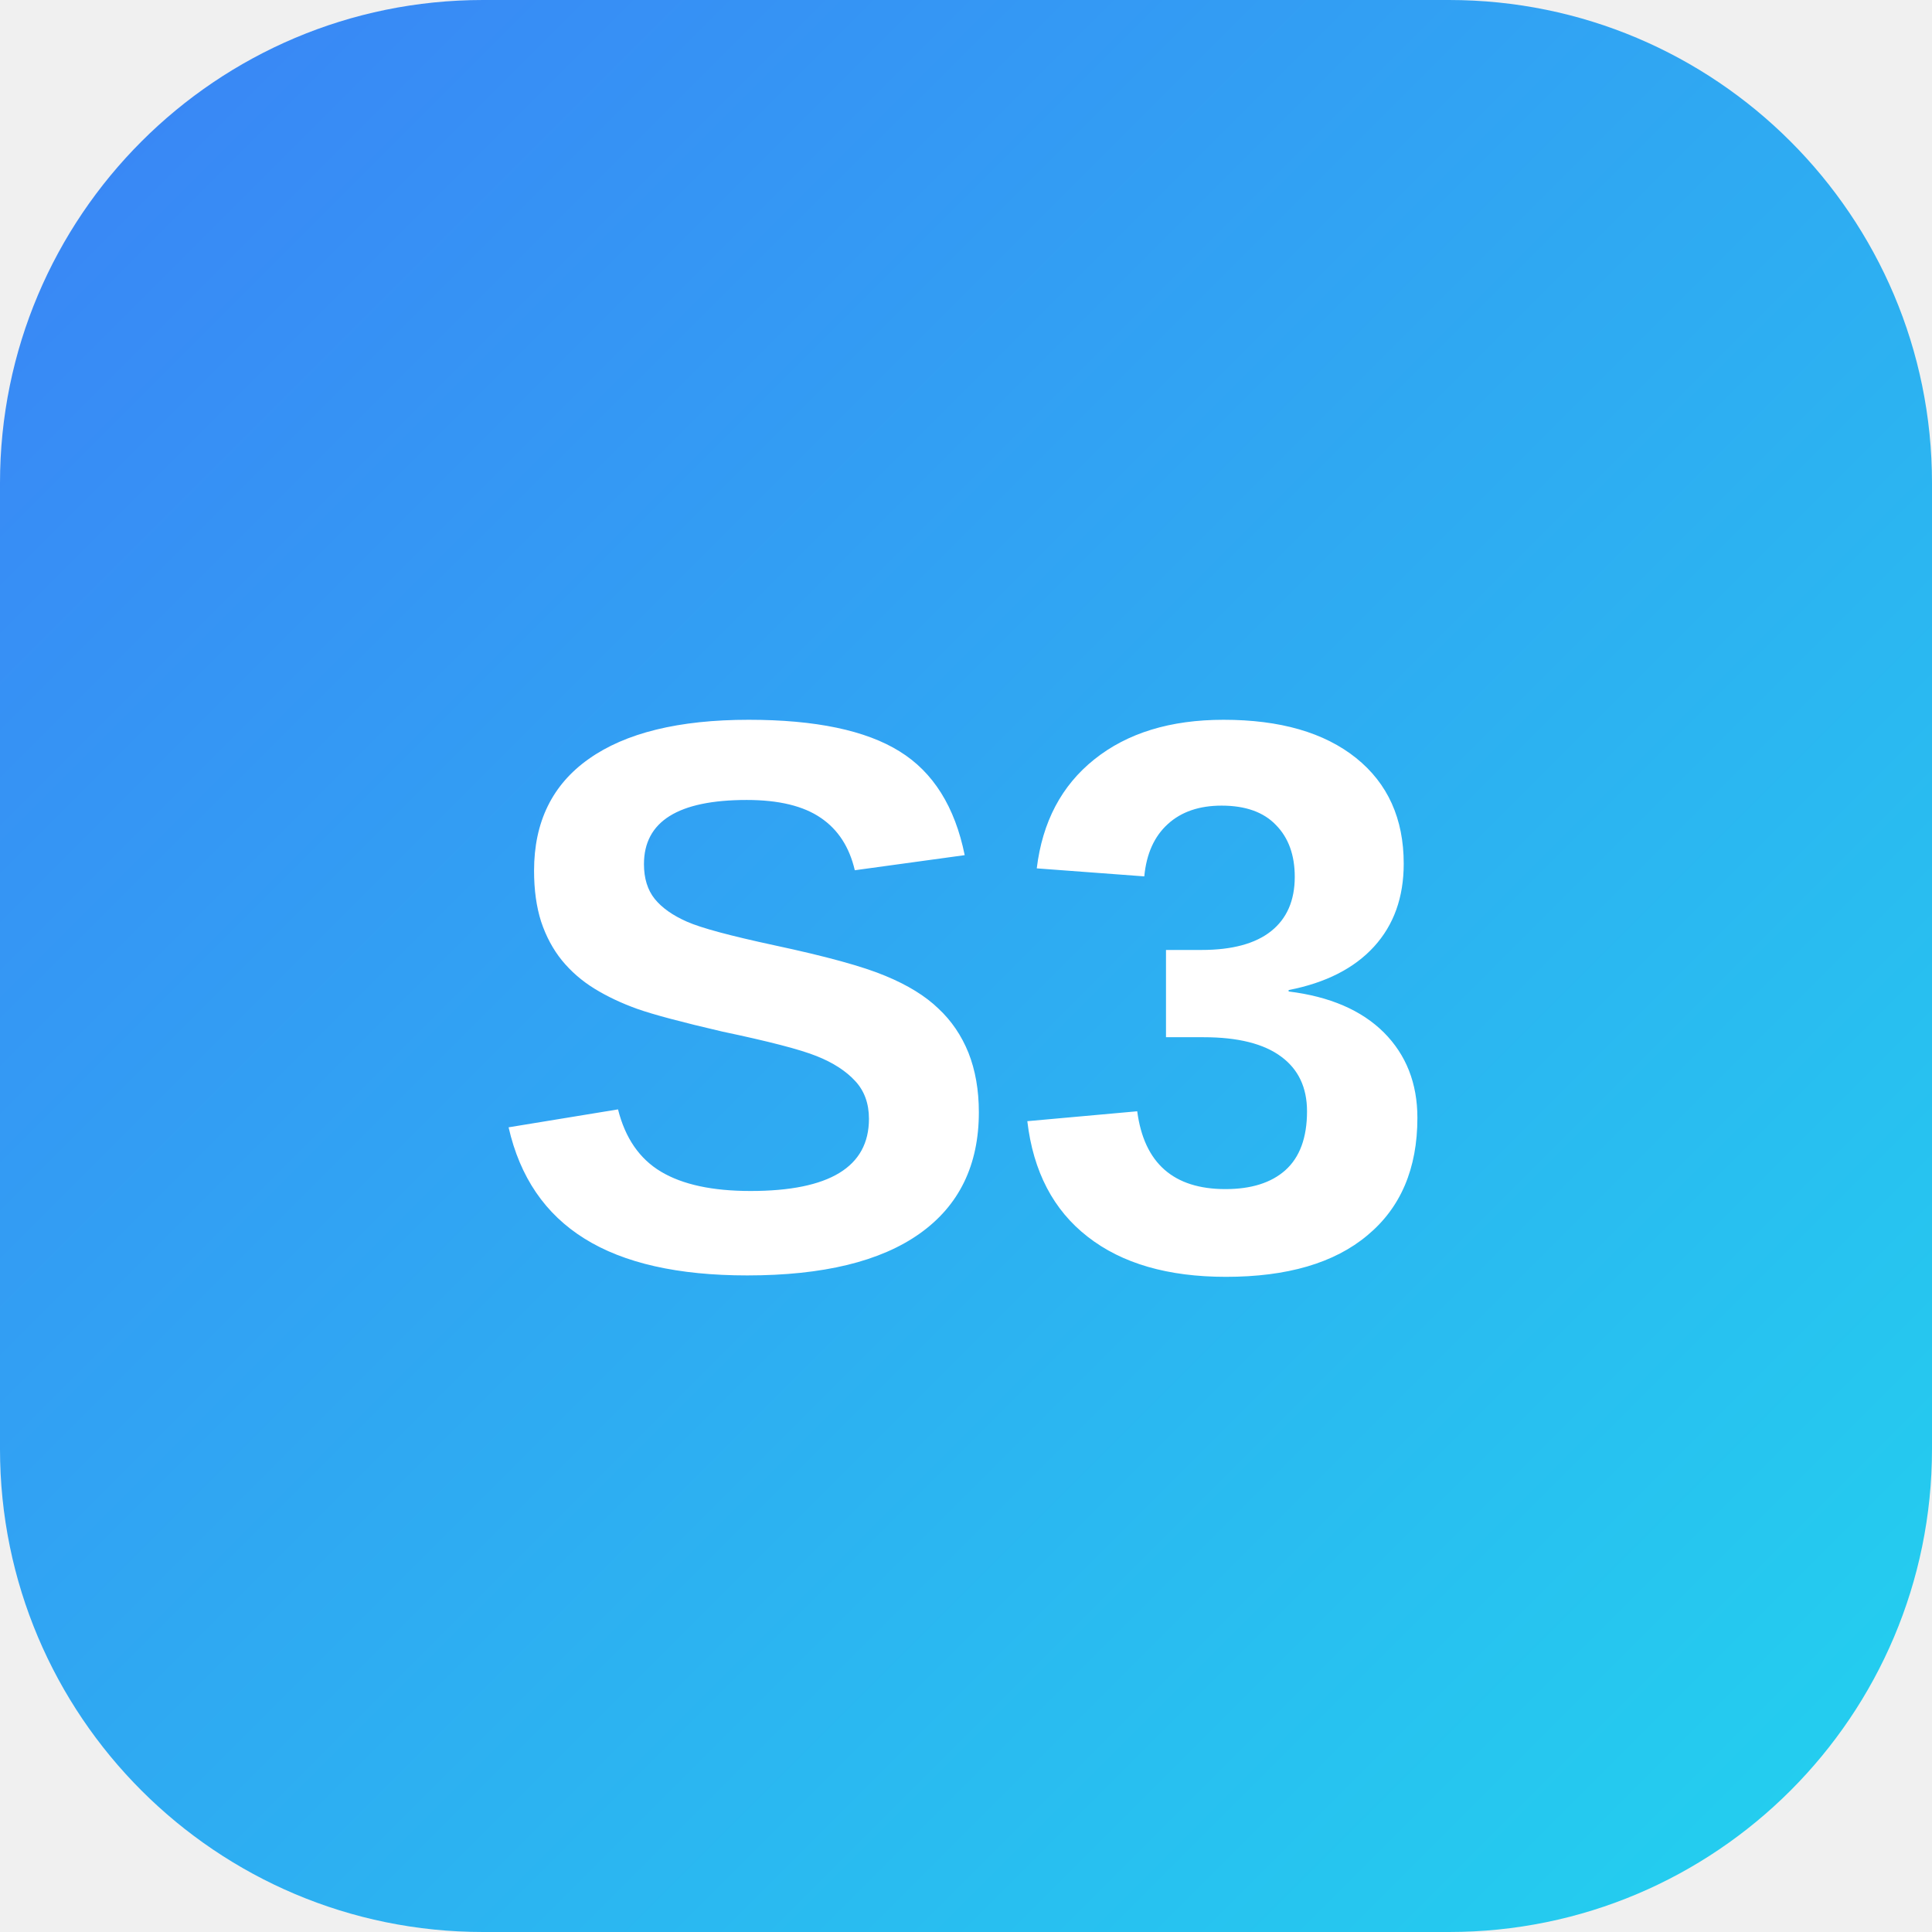
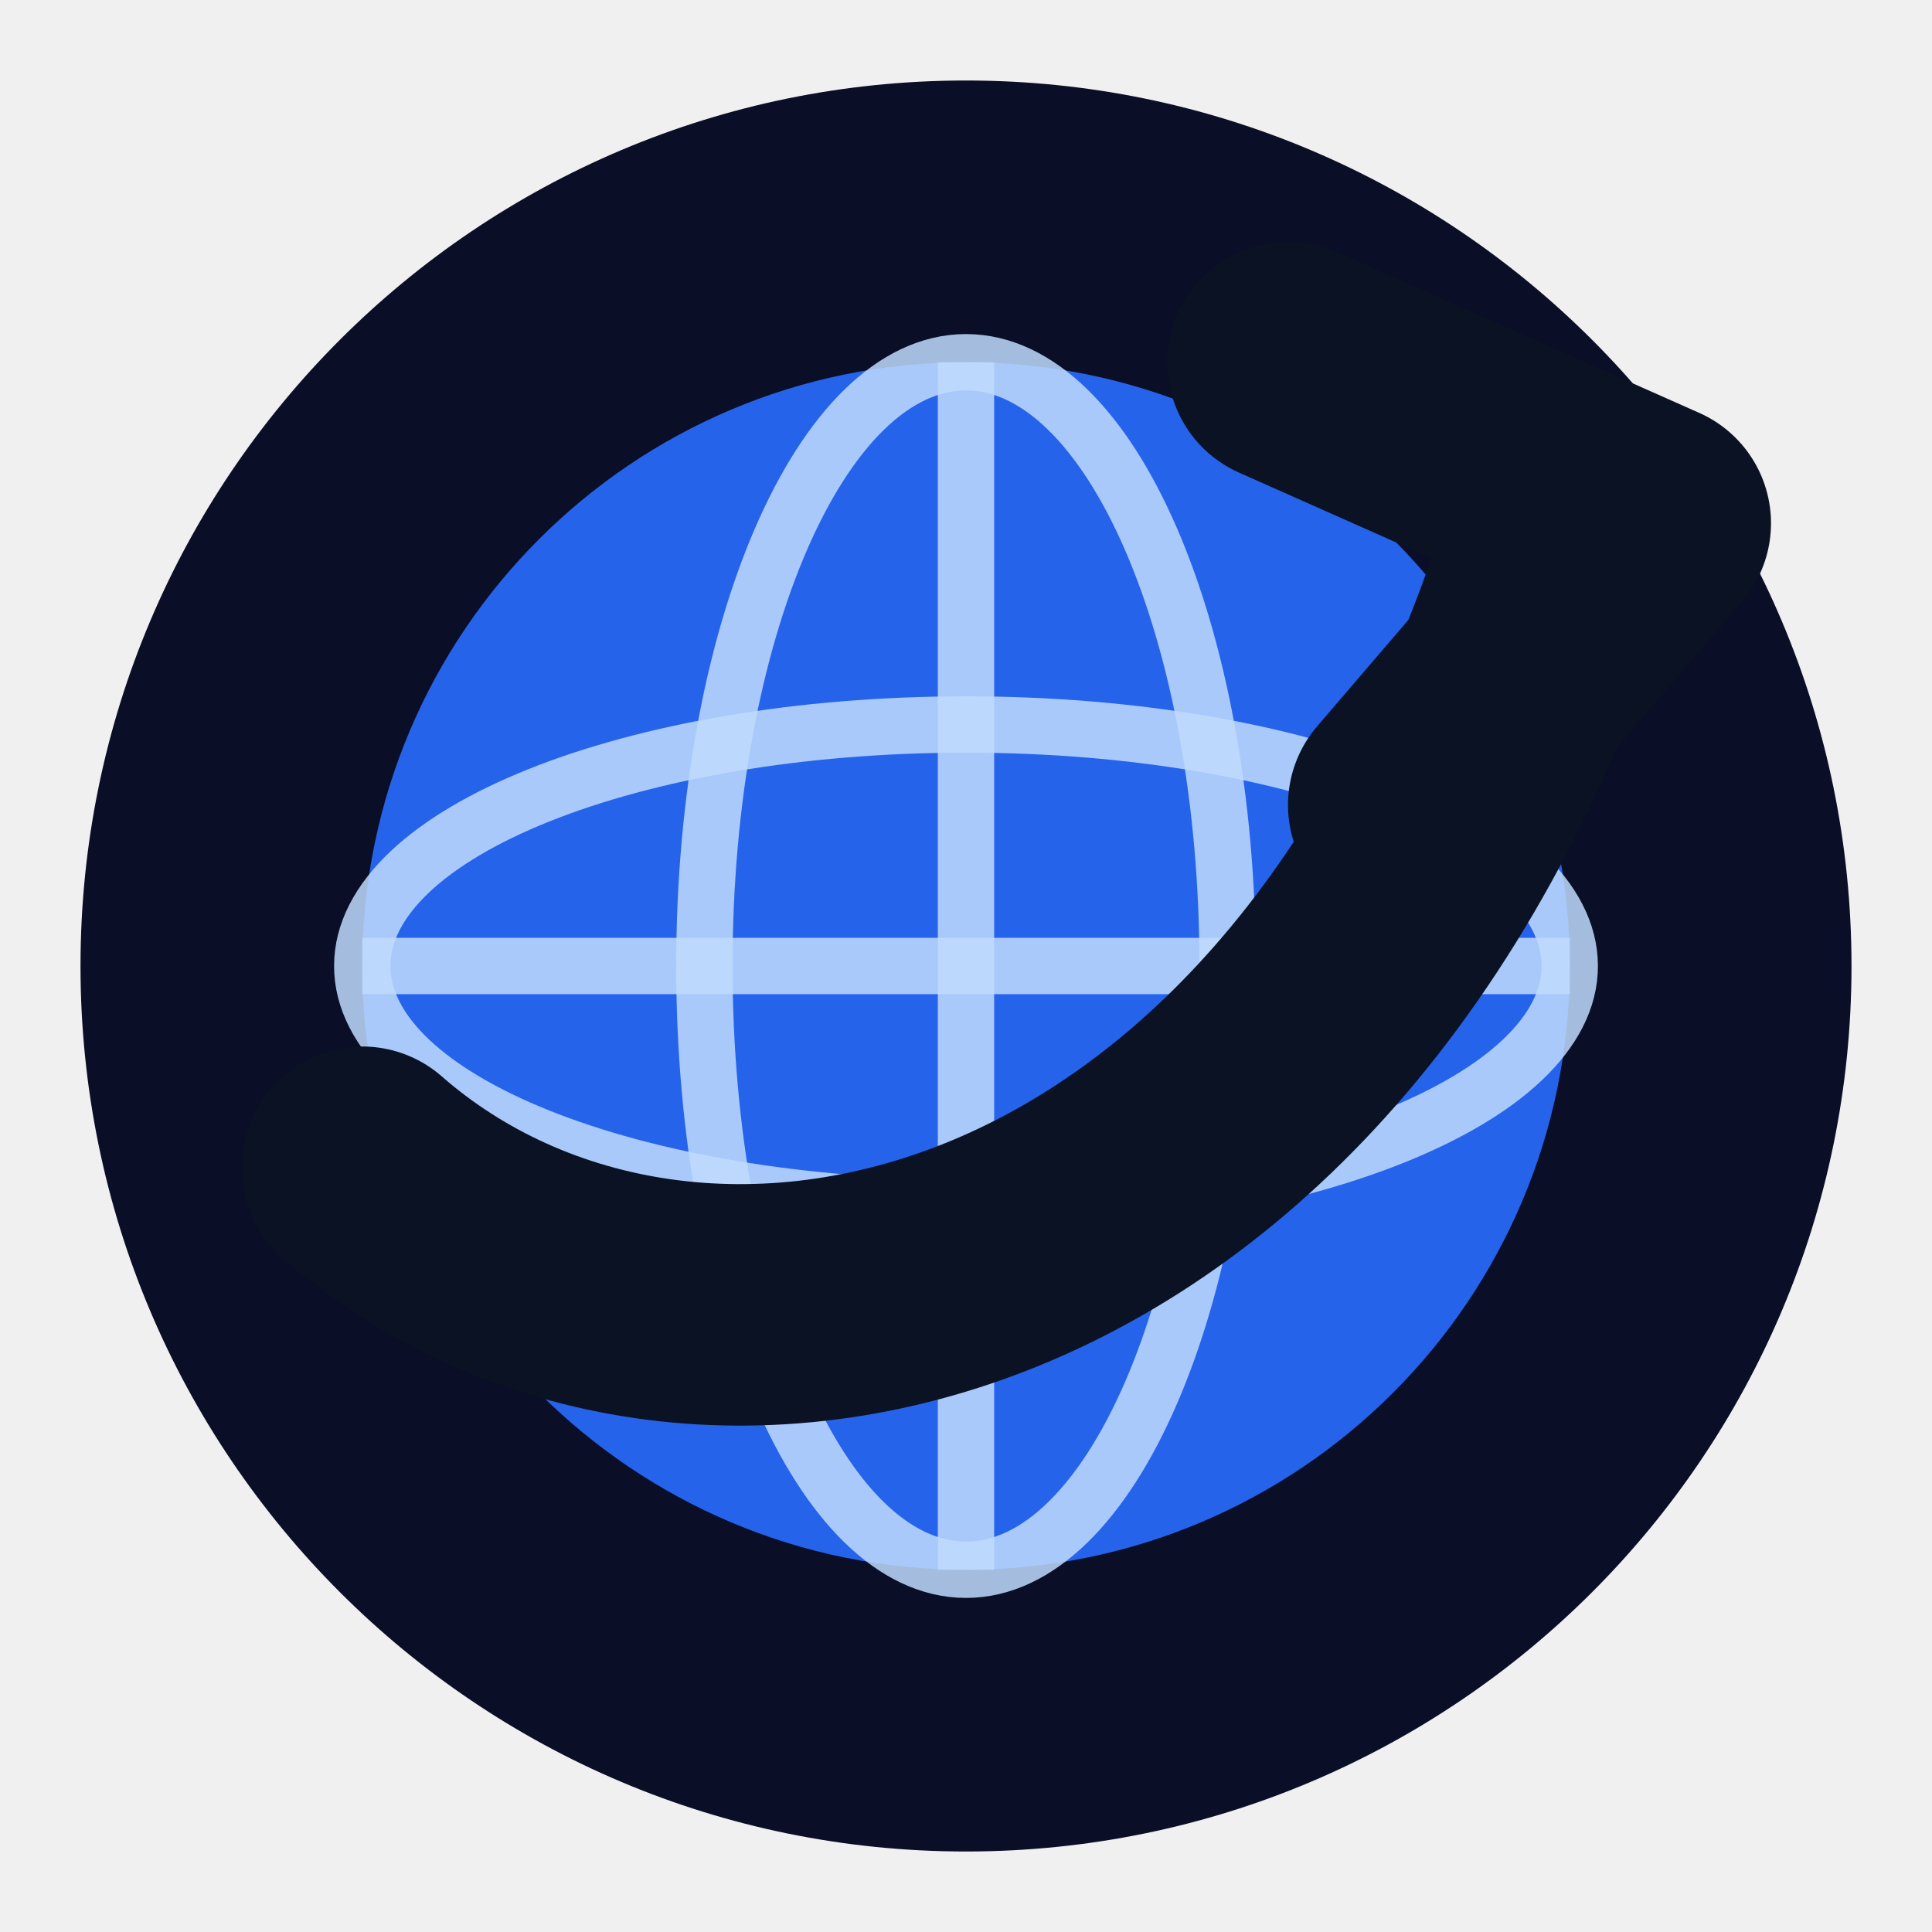
- <svg xmlns="http://www.w3.org/2000/svg" viewBox="0 0 64 64">
-   <defs>
-     <linearGradient id="g" x1="0" y1="0" x2="1" y2="1">
-       <stop offset="0%" stop-color="#3b82f6" />
-       <stop offset="100%" stop-color="#22d3ee" />
-     </linearGradient>
-   </defs>
-   <rect width="64" height="64" rx="16" fill="url(#g)" />
-   <text x="32" y="42" font-family="Arial, Helvetica, sans-serif" font-size="26" font-weight="800" fill="#ffffff" text-anchor="middle">S3</text>
+ <svg xmlns="http://www.w3.org/2000/svg" viewBox="0 0 48 48">
+   <circle cx="24" cy="24" r="22" fill="#0a0e27" />
+   <circle cx="24" cy="24" r="15" fill="#2563eb" />
+   <ellipse cx="24" cy="24" rx="15" ry="6" fill="none" stroke="#bfdbfe" stroke-width="1.4" opacity="0.85" />
+   <ellipse cx="24" cy="24" rx="6.5" ry="15" fill="none" stroke="#bfdbfe" stroke-width="1.4" opacity="0.85" />
+   <line x1="9" y1="24" x2="39" y2="24" stroke="#bfdbfe" stroke-width="1.4" opacity="0.85" />
+   <line x1="24" y1="9" x2="24" y2="39" stroke="#bfdbfe" stroke-width="1.4" opacity="0.85" />
+   <path d="M9 29 C 17 36, 33 33, 39 13" stroke="#0b1224" stroke-width="6" stroke-linecap="round" fill="none" />
+   <path d="M32 9 L 41 13 L 35 20" stroke="#0b1224" stroke-width="6" stroke-linejoin="round" stroke-linecap="round" fill="none" />
</svg>
